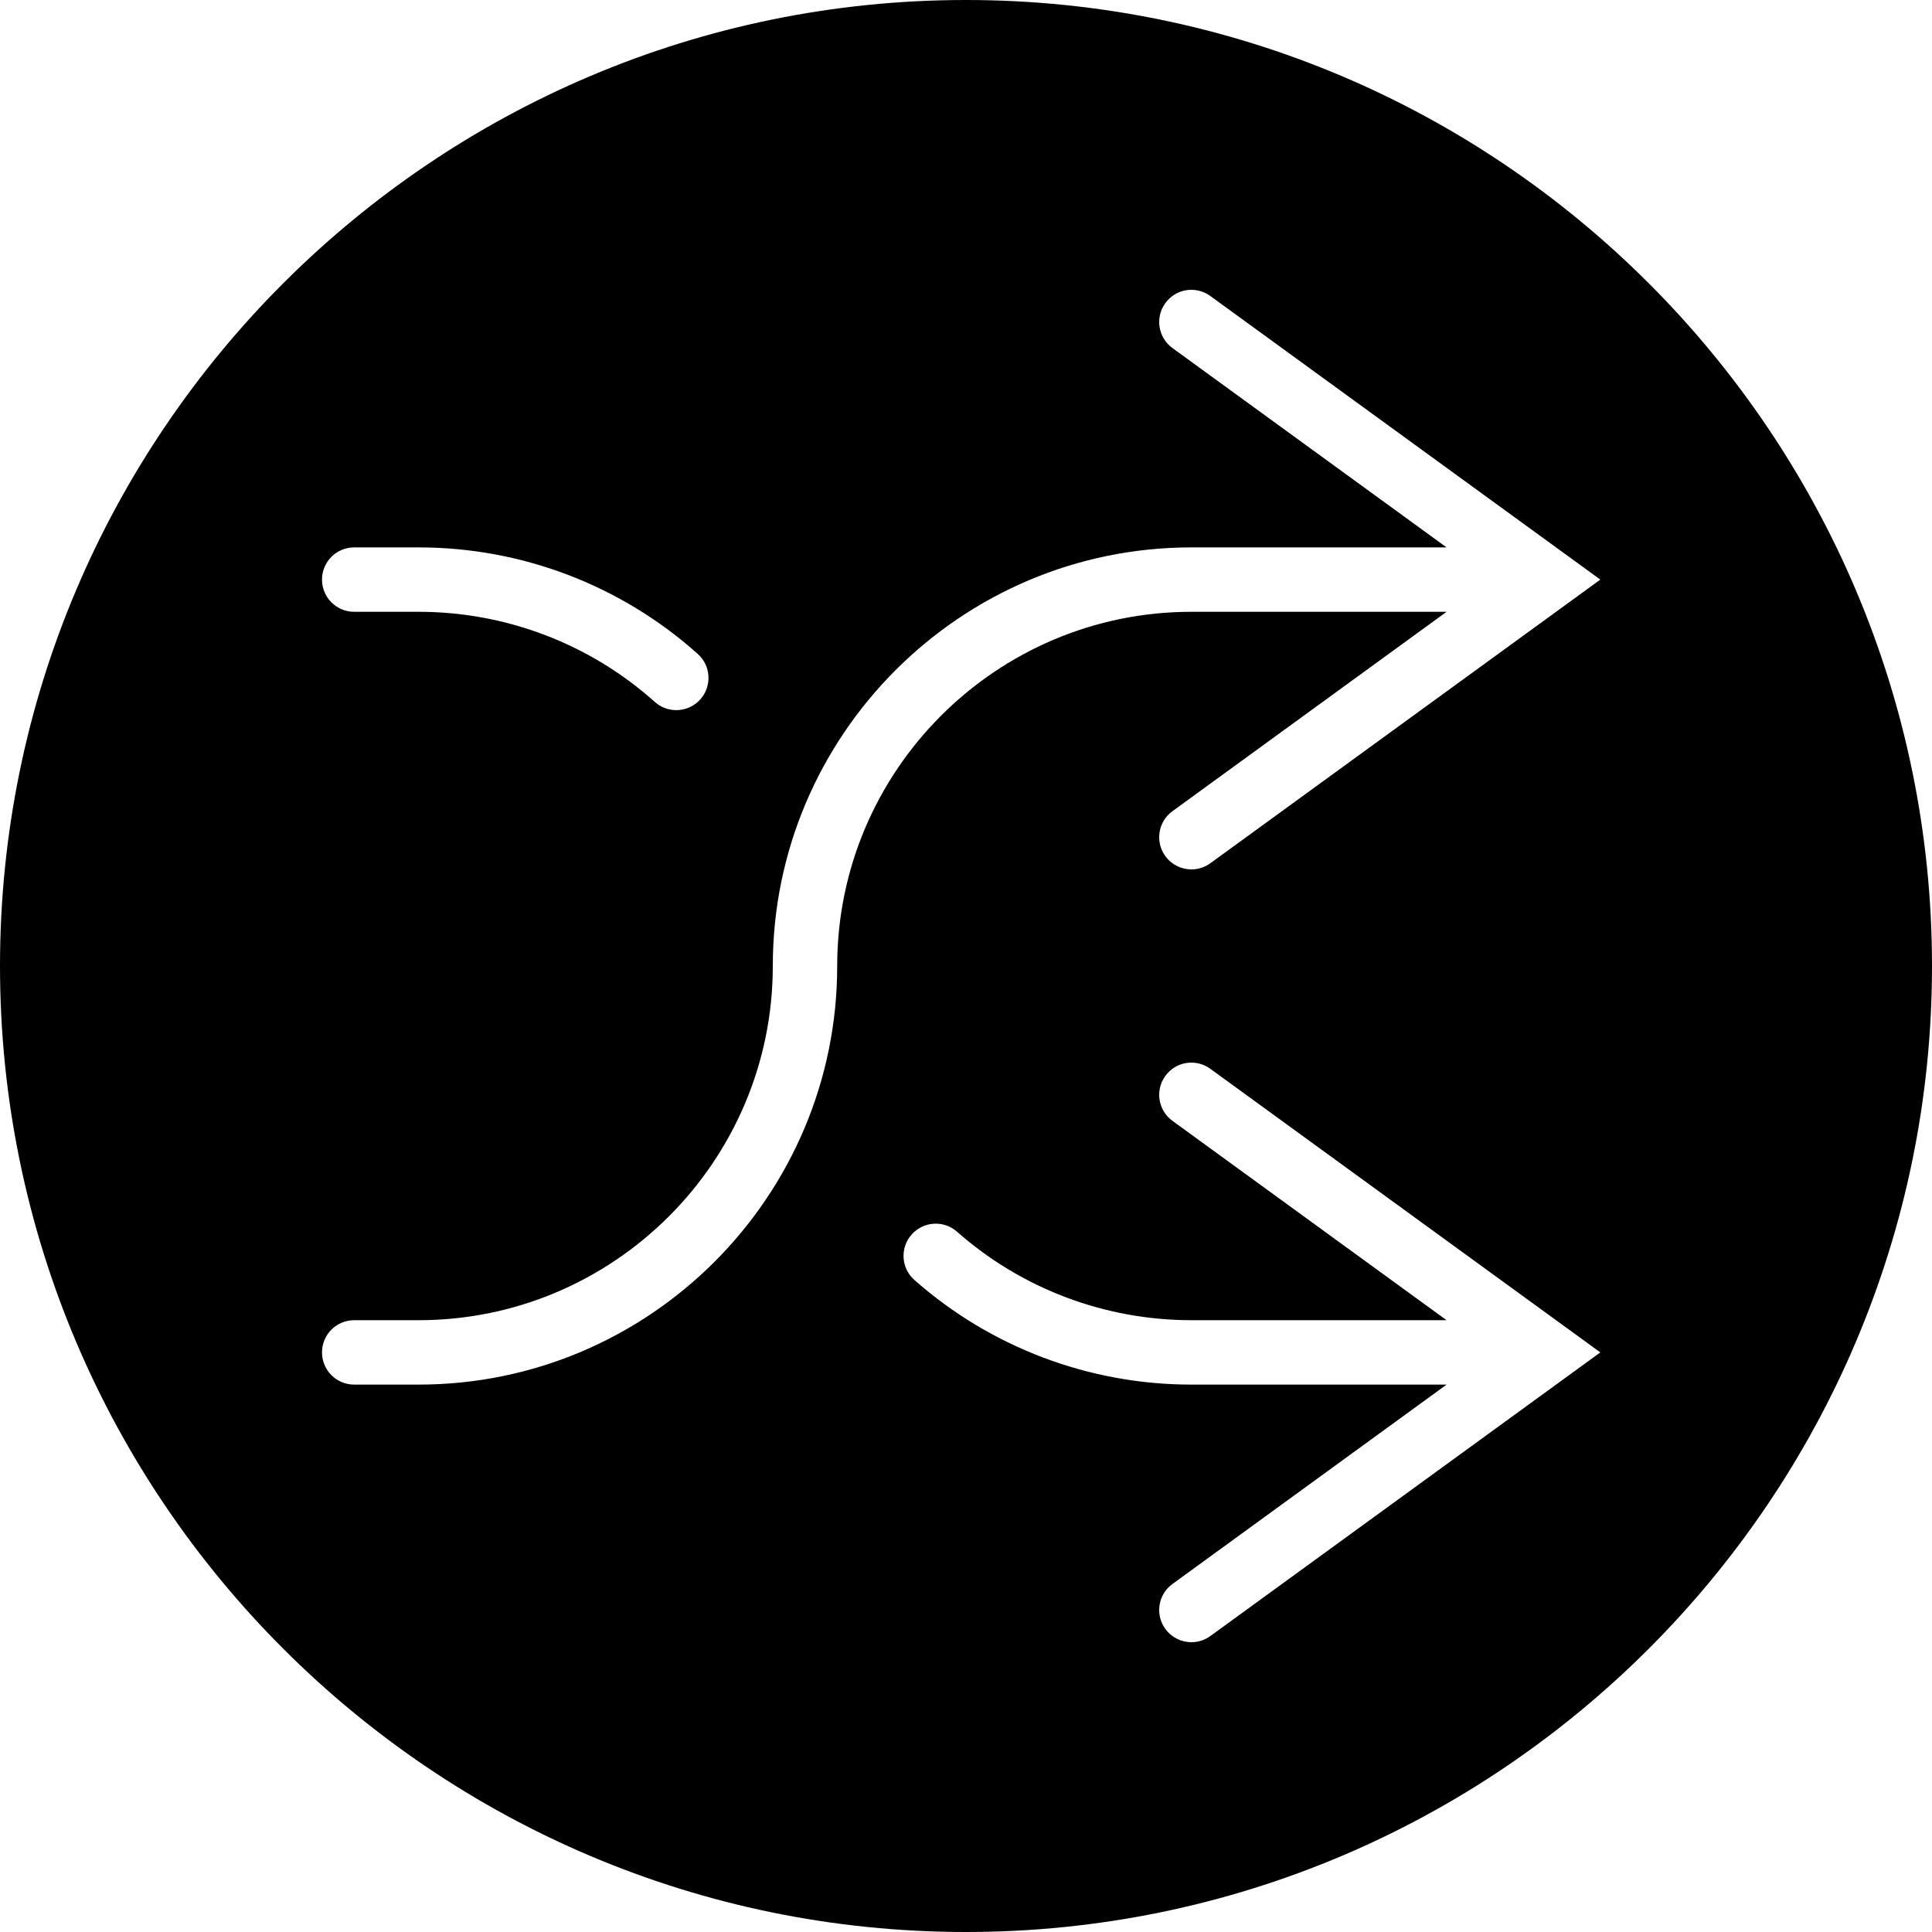
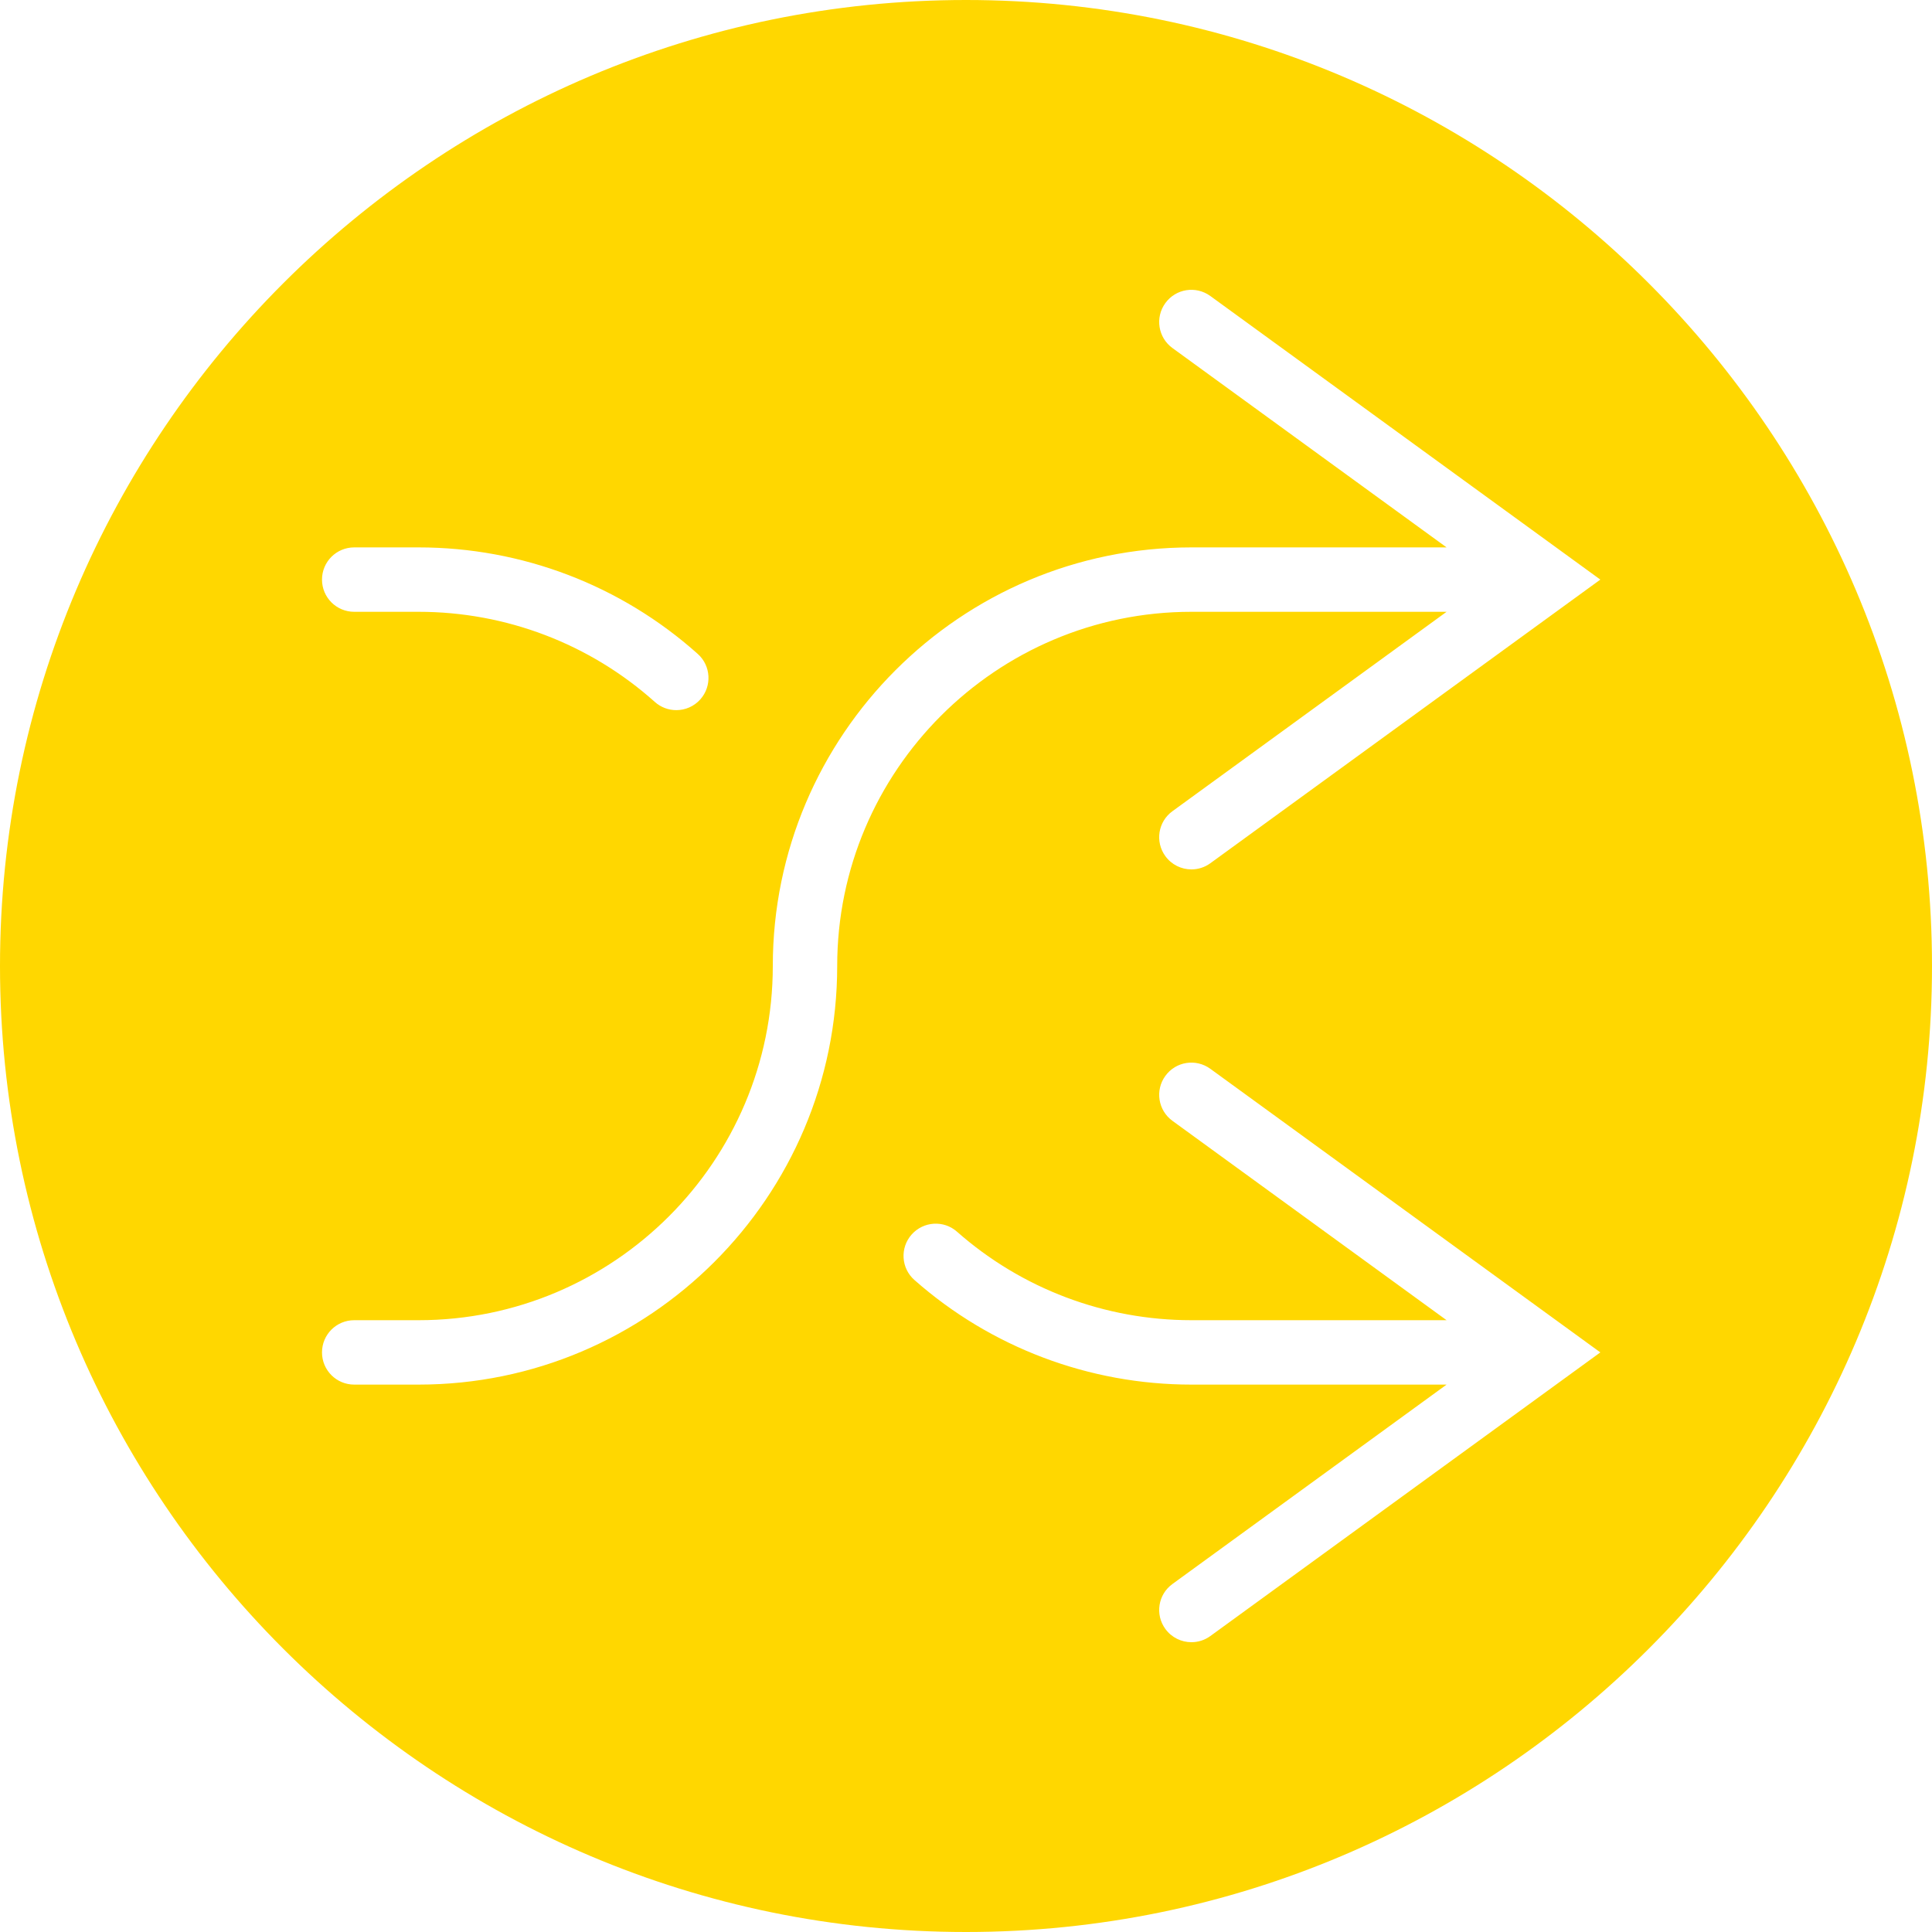
- <svg xmlns="http://www.w3.org/2000/svg" fill="#000000" height="800px" width="800px" version="1.1" id="Capa_1" viewBox="0 0 60 60" xml:space="preserve">
+ <svg xmlns="http://www.w3.org/2000/svg" fill="#FFD700" height="800px" width="800px" version="1.1" id="Capa_1" viewBox="0 0 60 60" xml:space="preserve">
  <path d="M30,0C13.458,0,0,13.458,0,30s13.458,30,30,30s30-13.458,30-30S46.542,0,30,0z M11,17h2c3.206,0,6.285,1.175,8.67,3.309  c0.411,0.368,0.446,1,0.078,1.412c-0.197,0.221-0.471,0.333-0.745,0.333c-0.237,0-0.476-0.084-0.667-0.255  C18.318,19.994,15.713,19,13,19h-2c-0.553,0-1-0.447-1-1S10.447,17,11,17z M37.588,50.809C37.41,50.938,37.205,51,37.001,51  c-0.31,0-0.614-0.143-0.81-0.412c-0.325-0.446-0.227-1.072,0.221-1.396L44.925,43H37c-3.172,0-6.227-1.153-8.601-3.248  c-0.415-0.365-0.454-0.997-0.089-1.411c0.367-0.415,1-0.454,1.411-0.089C31.73,40.024,34.315,41,37,41h7.925l-8.513-6.191  c-0.447-0.324-0.546-0.95-0.221-1.396c0.324-0.448,0.948-0.546,1.396-0.221L49.7,42L37.588,50.809z M37.588,26.809  C37.41,26.938,37.205,27,37.001,27c-0.31,0-0.614-0.143-0.81-0.412c-0.325-0.446-0.227-1.072,0.221-1.396L44.925,19H37  c-6.065,0-11,4.935-11,11c0,7.168-5.832,13-13,13h-2c-0.553,0-1-0.447-1-1s0.447-1,1-1h2c6.065,0,11-4.935,11-11  c0-7.168,5.832-13,13-13h7.925l-8.513-6.191c-0.447-0.324-0.546-0.95-0.221-1.396c0.324-0.448,0.948-0.546,1.396-0.221L49.7,18  L37.588,26.809z" />
</svg>
